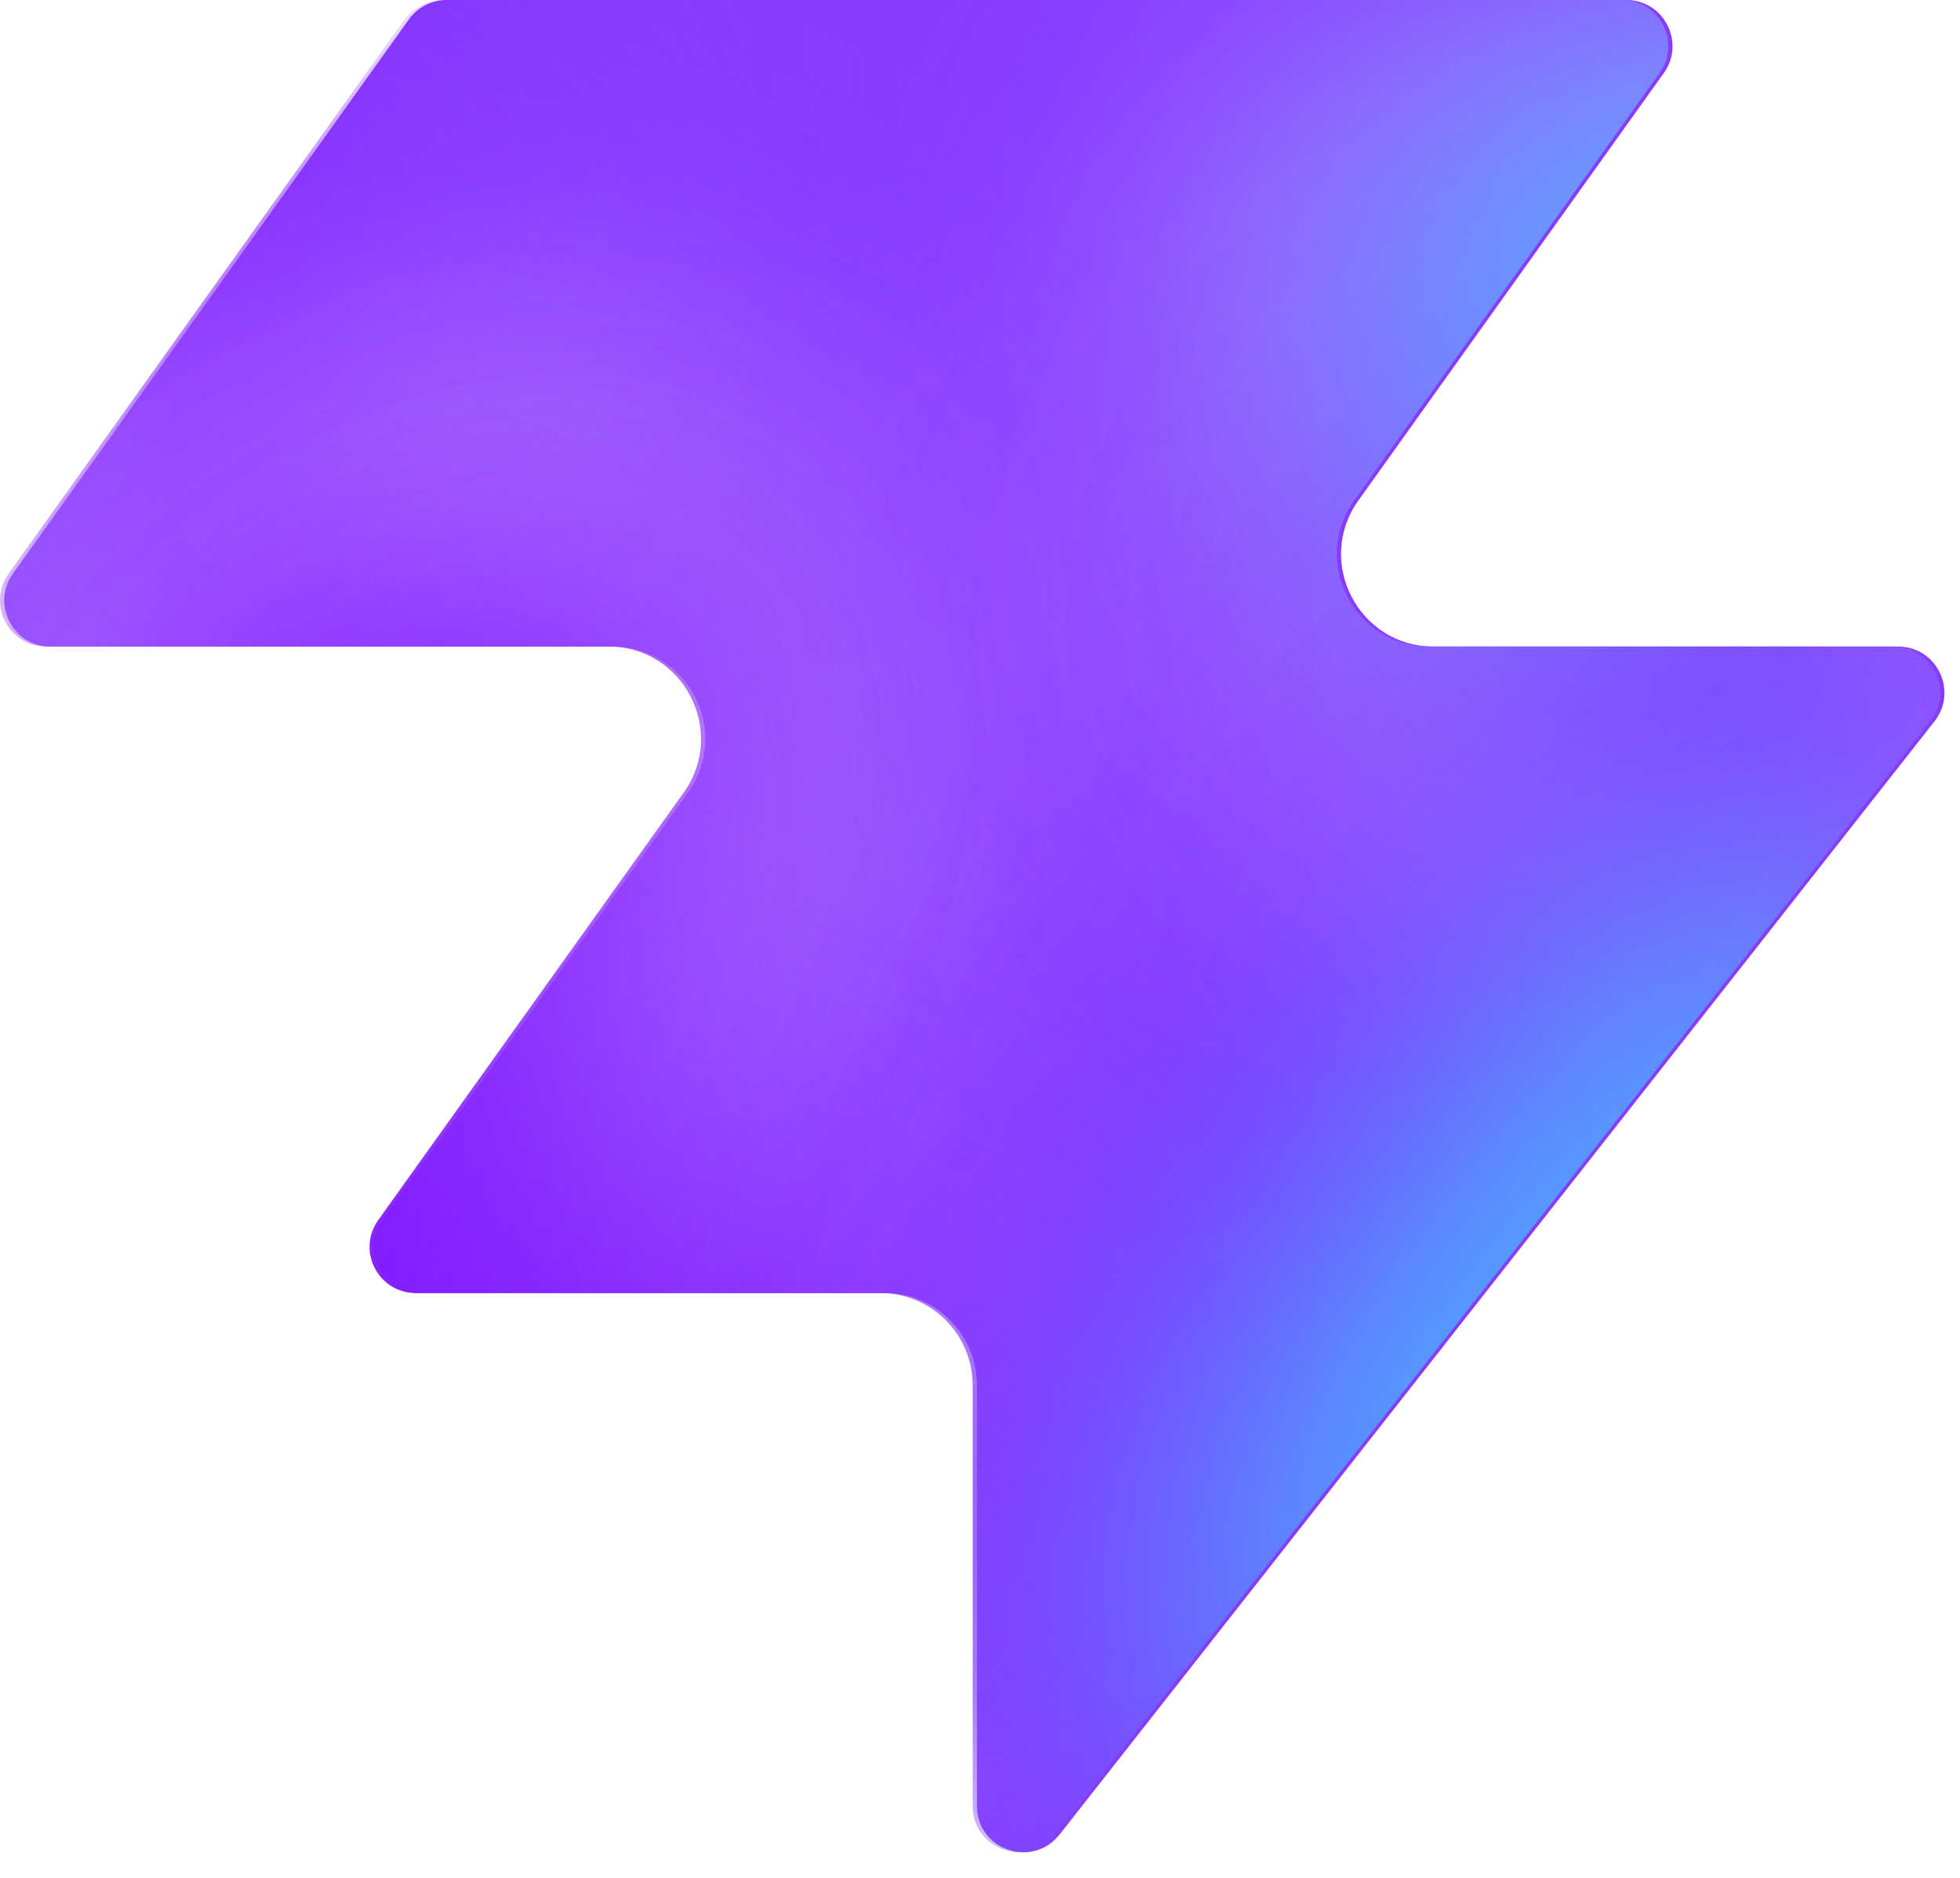
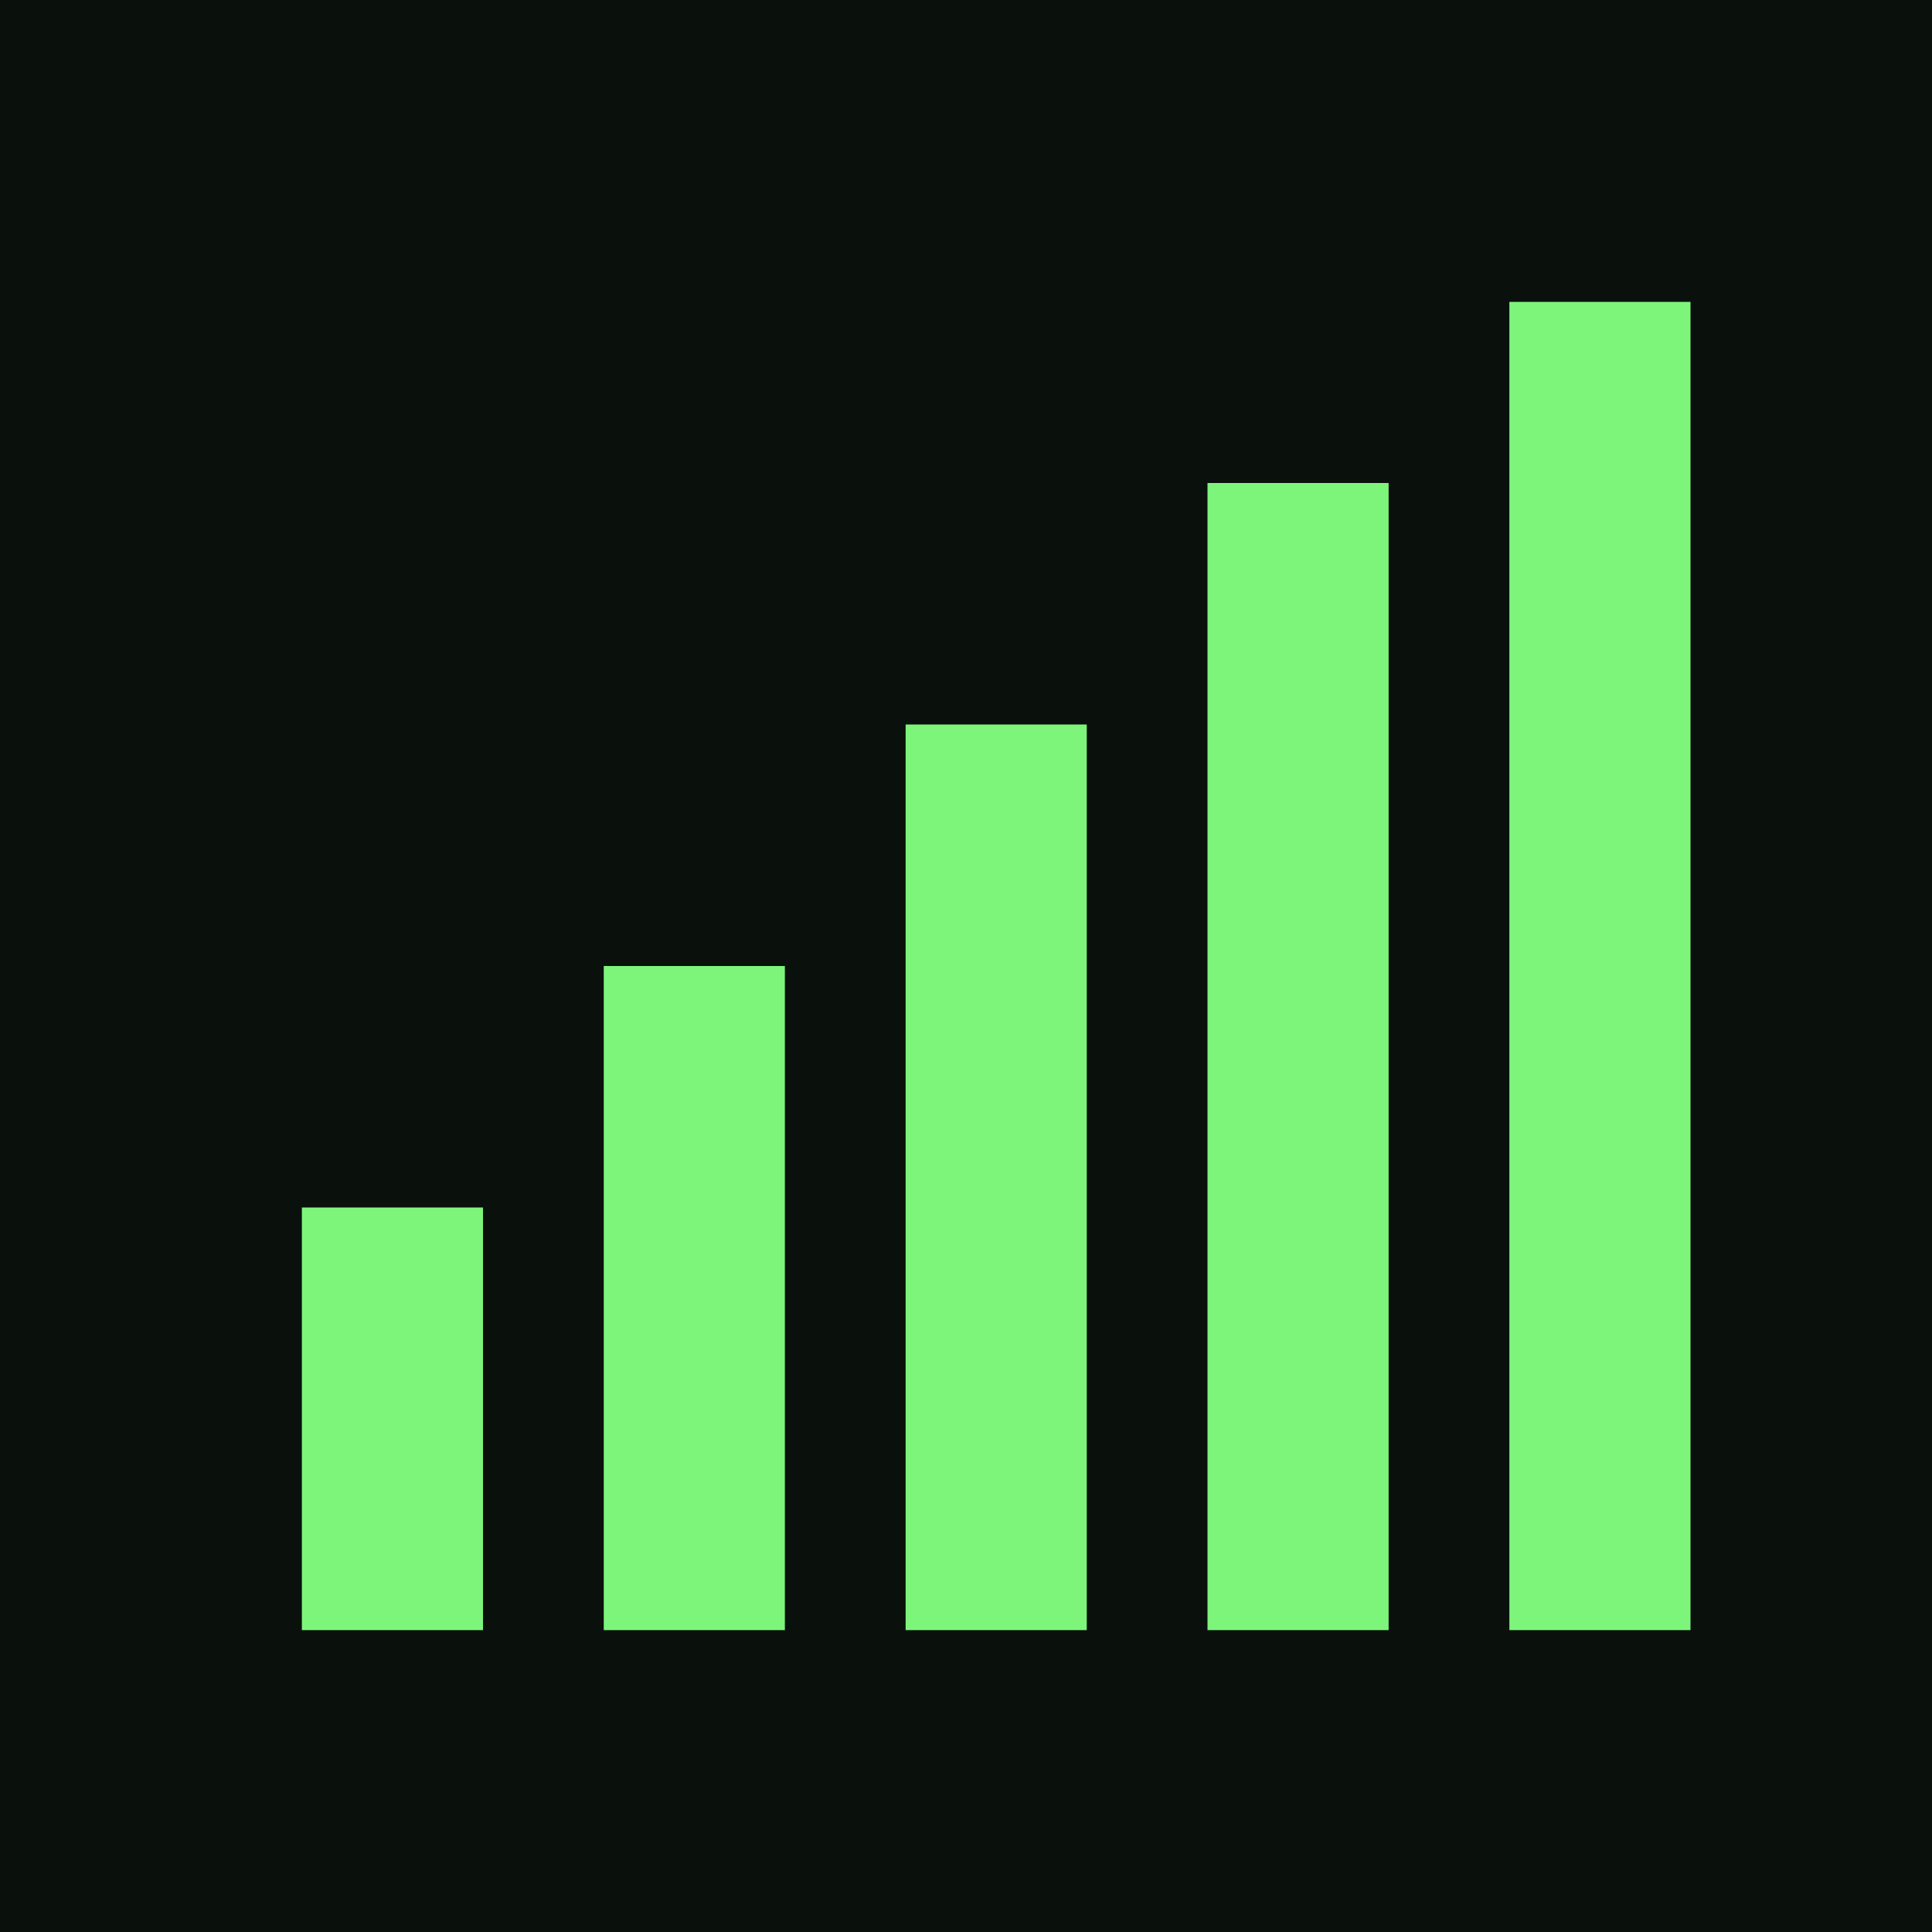
- <svg xmlns="http://www.w3.org/2000/svg" width="48" height="46" fill="none" viewBox="0 0 48 46">
-   <path fill="#863bff" d="M25.946 44.938c-.664.845-2.021.375-2.021-.698V33.937a2.26 2.26 0 0 0-2.262-2.262H10.287c-.92 0-1.456-1.04-.92-1.788l7.48-10.471c1.07-1.497 0-3.578-1.842-3.578H1.237c-.92 0-1.456-1.04-.92-1.788L10.013.474c.214-.297.556-.474.92-.474h28.894c.92 0 1.456 1.04.92 1.788l-7.48 10.471c-1.07 1.498 0 3.579 1.842 3.579h11.377c.943 0 1.473 1.088.89 1.83L25.947 44.94z" style="fill:#863bff;fill:color(display-p3 .525 .23 1);fill-opacity:1" />
-   <mask id="a" width="48" height="46" x="0" y="0" maskUnits="userSpaceOnUse" style="mask-type:alpha">
-     <path fill="#000" d="M25.842 44.938c-.664.844-2.021.375-2.021-.698V33.937a2.26 2.26 0 0 0-2.262-2.262H10.183c-.92 0-1.456-1.04-.92-1.788l7.48-10.471c1.07-1.498 0-3.579-1.842-3.579H1.133c-.92 0-1.456-1.04-.92-1.787L9.91.473c.214-.297.556-.474.92-.474h28.894c.92 0 1.456 1.04.92 1.788l-7.48 10.471c-1.07 1.498 0 3.578 1.842 3.578h11.377c.943 0 1.473 1.088.89 1.832L25.843 44.94z" style="fill:#000;fill-opacity:1" />
-   </mask>
-   <g mask="url(#a)">
-     <g filter="url(#b)">
-       <ellipse cx="5.508" cy="14.704" fill="#ede6ff" rx="5.508" ry="14.704" style="fill:#ede6ff;fill:color(display-p3 .927 .903 1);fill-opacity:1" transform="matrix(.00324 1 1 -.00324 -4.47 31.516)" />
-     </g>
-     <g filter="url(#c)">
-       <ellipse cx="10.399" cy="29.851" fill="#ede6ff" rx="10.399" ry="29.851" style="fill:#ede6ff;fill:color(display-p3 .927 .903 1);fill-opacity:1" transform="matrix(.00324 1 1 -.00324 -39.328 7.883)" />
-     </g>
-     <g filter="url(#d)">
-       <ellipse cx="5.508" cy="30.487" fill="#7e14ff" rx="5.508" ry="30.487" style="fill:#7e14ff;fill:color(display-p3 .492 .077 1);fill-opacity:1" transform="rotate(89.814 -25.913 -14.639)scale(1 -1)" />
-     </g>
-     <g filter="url(#e)">
-       <ellipse cx="5.508" cy="30.599" fill="#7e14ff" rx="5.508" ry="30.599" style="fill:#7e14ff;fill:color(display-p3 .492 .077 1);fill-opacity:1" transform="rotate(89.814 -32.644 -3.334)scale(1 -1)" />
-     </g>
-     <g filter="url(#f)">
-       <ellipse cx="5.508" cy="30.599" fill="#7e14ff" rx="5.508" ry="30.599" style="fill:#7e14ff;fill:color(display-p3 .492 .077 1);fill-opacity:1" transform="matrix(.00324 1 1 -.00324 -34.34 30.47)" />
-     </g>
-     <g filter="url(#g)">
-       <ellipse cx="14.072" cy="22.078" fill="#ede6ff" rx="14.072" ry="22.078" style="fill:#ede6ff;fill:color(display-p3 .927 .903 1);fill-opacity:1" transform="rotate(93.35 24.506 48.493)scale(-1 1)" />
-     </g>
-     <g filter="url(#h)">
-       <ellipse cx="3.47" cy="21.501" fill="#7e14ff" rx="3.47" ry="21.501" style="fill:#7e14ff;fill:color(display-p3 .492 .077 1);fill-opacity:1" transform="rotate(89.009 28.708 47.59)scale(-1 1)" />
-     </g>
-     <g filter="url(#i)">
-       <ellipse cx="3.47" cy="21.501" fill="#7e14ff" rx="3.47" ry="21.501" style="fill:#7e14ff;fill:color(display-p3 .492 .077 1);fill-opacity:1" transform="rotate(89.009 28.708 47.59)scale(-1 1)" />
-     </g>
-     <g filter="url(#j)">
-       <ellipse cx=".387" cy="8.972" fill="#7e14ff" rx="4.407" ry="29.108" style="fill:#7e14ff;fill:color(display-p3 .492 .077 1);fill-opacity:1" transform="rotate(39.51 .387 8.972)" />
-     </g>
-     <g filter="url(#k)">
-       <ellipse cx="47.523" cy="-6.092" fill="#7e14ff" rx="4.407" ry="29.108" style="fill:#7e14ff;fill:color(display-p3 .492 .077 1);fill-opacity:1" transform="rotate(37.892 47.523 -6.092)" />
-     </g>
-     <g filter="url(#l)">
-       <ellipse cx="41.412" cy="6.333" fill="#47bfff" rx="5.971" ry="9.665" style="fill:#47bfff;fill:color(display-p3 .28 .748 1);fill-opacity:1" transform="rotate(37.892 41.412 6.333)" />
-     </g>
-     <g filter="url(#m)">
-       <ellipse cx="-1.879" cy="38.332" fill="#7e14ff" rx="4.407" ry="29.108" style="fill:#7e14ff;fill:color(display-p3 .492 .077 1);fill-opacity:1" transform="rotate(37.892 -1.88 38.332)" />
-     </g>
-     <g filter="url(#n)">
-       <ellipse cx="-1.879" cy="38.332" fill="#7e14ff" rx="4.407" ry="29.108" style="fill:#7e14ff;fill:color(display-p3 .492 .077 1);fill-opacity:1" transform="rotate(37.892 -1.88 38.332)" />
-     </g>
-     <g filter="url(#o)">
-       <ellipse cx="35.651" cy="29.907" fill="#7e14ff" rx="4.407" ry="29.108" style="fill:#7e14ff;fill:color(display-p3 .492 .077 1);fill-opacity:1" transform="rotate(37.892 35.651 29.907)" />
-     </g>
-     <g filter="url(#p)">
-       <ellipse cx="38.418" cy="32.4" fill="#47bfff" rx="5.971" ry="15.297" style="fill:#47bfff;fill:color(display-p3 .28 .748 1);fill-opacity:1" transform="rotate(37.892 38.418 32.4)" />
-     </g>
+ <svg xmlns="http://www.w3.org/2000/svg" viewBox="0 0 32 32">
+   <rect width="32" height="32" fill="#0a110c" />
+   <g fill="#7df57b">
+     <rect x="5" y="20" width="3" height="7" />
+     <rect x="10" y="16" width="3" height="11" />
+     <rect x="15" y="12" width="3" height="15" />
+     <rect x="20" y="8" width="3" height="19" />
+     <rect x="25" y="5" width="3" height="22" />
  </g>
-   <defs>
-     <filter id="b" width="60.045" height="41.654" x="-19.77" y="16.149" color-interpolation-filters="sRGB" filterUnits="userSpaceOnUse">
-       <feFlood flood-opacity="0" result="BackgroundImageFix" />
-       <feBlend in="SourceGraphic" in2="BackgroundImageFix" result="shape" />
-       <feGaussianBlur result="effect1_foregroundBlur_2002_17158" stdDeviation="7.659" />
-     </filter>
-     <filter id="c" width="90.34" height="51.437" x="-54.613" y="-7.533" color-interpolation-filters="sRGB" filterUnits="userSpaceOnUse">
-       <feFlood flood-opacity="0" result="BackgroundImageFix" />
-       <feBlend in="SourceGraphic" in2="BackgroundImageFix" result="shape" />
-       <feGaussianBlur result="effect1_foregroundBlur_2002_17158" stdDeviation="7.659" />
-     </filter>
-     <filter id="d" width="79.355" height="29.4" x="-49.64" y="2.03" color-interpolation-filters="sRGB" filterUnits="userSpaceOnUse">
-       <feFlood flood-opacity="0" result="BackgroundImageFix" />
-       <feBlend in="SourceGraphic" in2="BackgroundImageFix" result="shape" />
-       <feGaussianBlur result="effect1_foregroundBlur_2002_17158" stdDeviation="4.596" />
-     </filter>
-     <filter id="e" width="79.579" height="29.4" x="-45.045" y="20.029" color-interpolation-filters="sRGB" filterUnits="userSpaceOnUse">
-       <feFlood flood-opacity="0" result="BackgroundImageFix" />
-       <feBlend in="SourceGraphic" in2="BackgroundImageFix" result="shape" />
-       <feGaussianBlur result="effect1_foregroundBlur_2002_17158" stdDeviation="4.596" />
-     </filter>
-     <filter id="f" width="79.579" height="29.4" x="-43.513" y="21.178" color-interpolation-filters="sRGB" filterUnits="userSpaceOnUse">
-       <feFlood flood-opacity="0" result="BackgroundImageFix" />
-       <feBlend in="SourceGraphic" in2="BackgroundImageFix" result="shape" />
-       <feGaussianBlur result="effect1_foregroundBlur_2002_17158" stdDeviation="4.596" />
-     </filter>
-     <filter id="g" width="74.749" height="58.852" x="15.756" y="-17.901" color-interpolation-filters="sRGB" filterUnits="userSpaceOnUse">
-       <feFlood flood-opacity="0" result="BackgroundImageFix" />
-       <feBlend in="SourceGraphic" in2="BackgroundImageFix" result="shape" />
-       <feGaussianBlur result="effect1_foregroundBlur_2002_17158" stdDeviation="7.659" />
-     </filter>
-     <filter id="h" width="61.377" height="25.362" x="23.548" y="2.284" color-interpolation-filters="sRGB" filterUnits="userSpaceOnUse">
-       <feFlood flood-opacity="0" result="BackgroundImageFix" />
-       <feBlend in="SourceGraphic" in2="BackgroundImageFix" result="shape" />
-       <feGaussianBlur result="effect1_foregroundBlur_2002_17158" stdDeviation="4.596" />
-     </filter>
-     <filter id="i" width="61.377" height="25.362" x="23.548" y="2.284" color-interpolation-filters="sRGB" filterUnits="userSpaceOnUse">
-       <feFlood flood-opacity="0" result="BackgroundImageFix" />
-       <feBlend in="SourceGraphic" in2="BackgroundImageFix" result="shape" />
-       <feGaussianBlur result="effect1_foregroundBlur_2002_17158" stdDeviation="4.596" />
-     </filter>
-     <filter id="j" width="56.045" height="63.649" x="-27.636" y="-22.853" color-interpolation-filters="sRGB" filterUnits="userSpaceOnUse">
-       <feFlood flood-opacity="0" result="BackgroundImageFix" />
-       <feBlend in="SourceGraphic" in2="BackgroundImageFix" result="shape" />
-       <feGaussianBlur result="effect1_foregroundBlur_2002_17158" stdDeviation="4.596" />
-     </filter>
-     <filter id="k" width="54.814" height="64.646" x="20.116" y="-38.415" color-interpolation-filters="sRGB" filterUnits="userSpaceOnUse">
-       <feFlood flood-opacity="0" result="BackgroundImageFix" />
-       <feBlend in="SourceGraphic" in2="BackgroundImageFix" result="shape" />
-       <feGaussianBlur result="effect1_foregroundBlur_2002_17158" stdDeviation="4.596" />
-     </filter>
-     <filter id="l" width="33.541" height="35.313" x="24.641" y="-11.323" color-interpolation-filters="sRGB" filterUnits="userSpaceOnUse">
-       <feFlood flood-opacity="0" result="BackgroundImageFix" />
-       <feBlend in="SourceGraphic" in2="BackgroundImageFix" result="shape" />
-       <feGaussianBlur result="effect1_foregroundBlur_2002_17158" stdDeviation="4.596" />
-     </filter>
-     <filter id="m" width="54.814" height="64.646" x="-29.286" y="6.009" color-interpolation-filters="sRGB" filterUnits="userSpaceOnUse">
-       <feFlood flood-opacity="0" result="BackgroundImageFix" />
-       <feBlend in="SourceGraphic" in2="BackgroundImageFix" result="shape" />
-       <feGaussianBlur result="effect1_foregroundBlur_2002_17158" stdDeviation="4.596" />
-     </filter>
-     <filter id="n" width="54.814" height="64.646" x="-29.286" y="6.009" color-interpolation-filters="sRGB" filterUnits="userSpaceOnUse">
-       <feFlood flood-opacity="0" result="BackgroundImageFix" />
-       <feBlend in="SourceGraphic" in2="BackgroundImageFix" result="shape" />
-       <feGaussianBlur result="effect1_foregroundBlur_2002_17158" stdDeviation="4.596" />
-     </filter>
-     <filter id="o" width="54.814" height="64.646" x="8.244" y="-2.416" color-interpolation-filters="sRGB" filterUnits="userSpaceOnUse">
-       <feFlood flood-opacity="0" result="BackgroundImageFix" />
-       <feBlend in="SourceGraphic" in2="BackgroundImageFix" result="shape" />
-       <feGaussianBlur result="effect1_foregroundBlur_2002_17158" stdDeviation="4.596" />
-     </filter>
-     <filter id="p" width="39.409" height="43.623" x="18.713" y="10.588" color-interpolation-filters="sRGB" filterUnits="userSpaceOnUse">
-       <feFlood flood-opacity="0" result="BackgroundImageFix" />
-       <feBlend in="SourceGraphic" in2="BackgroundImageFix" result="shape" />
-       <feGaussianBlur result="effect1_foregroundBlur_2002_17158" stdDeviation="4.596" />
-     </filter>
-   </defs>
</svg>
